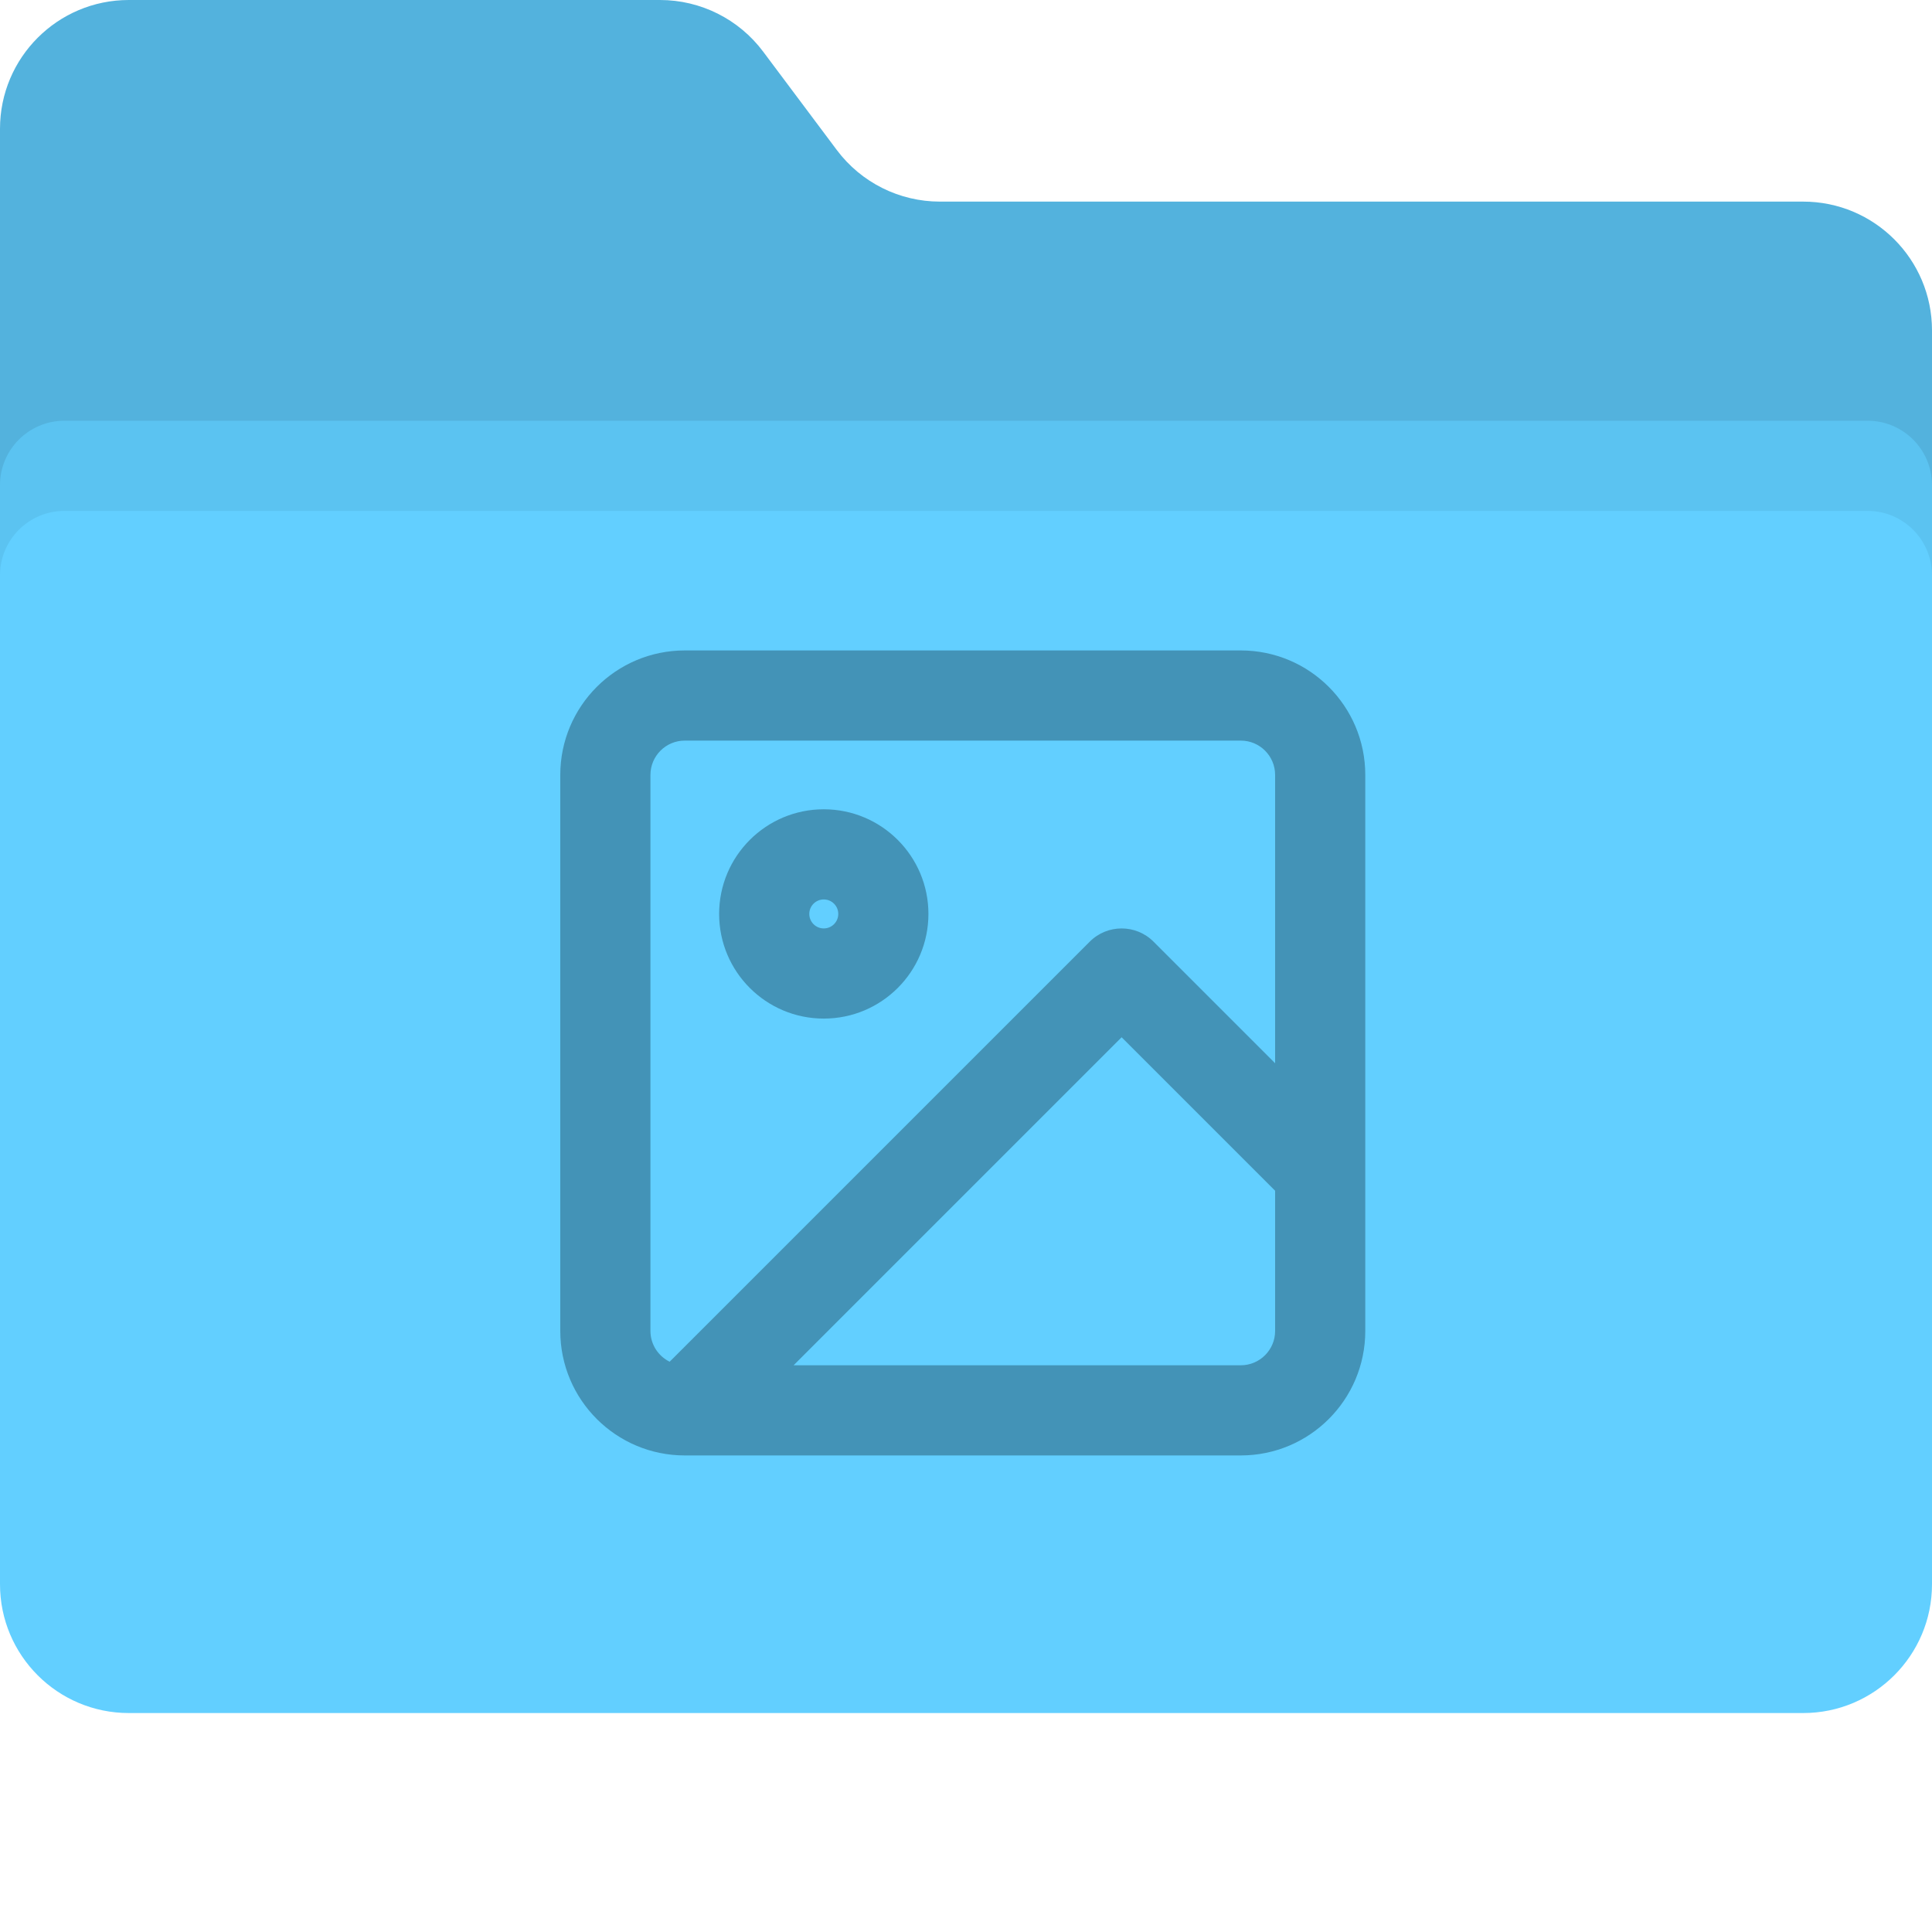
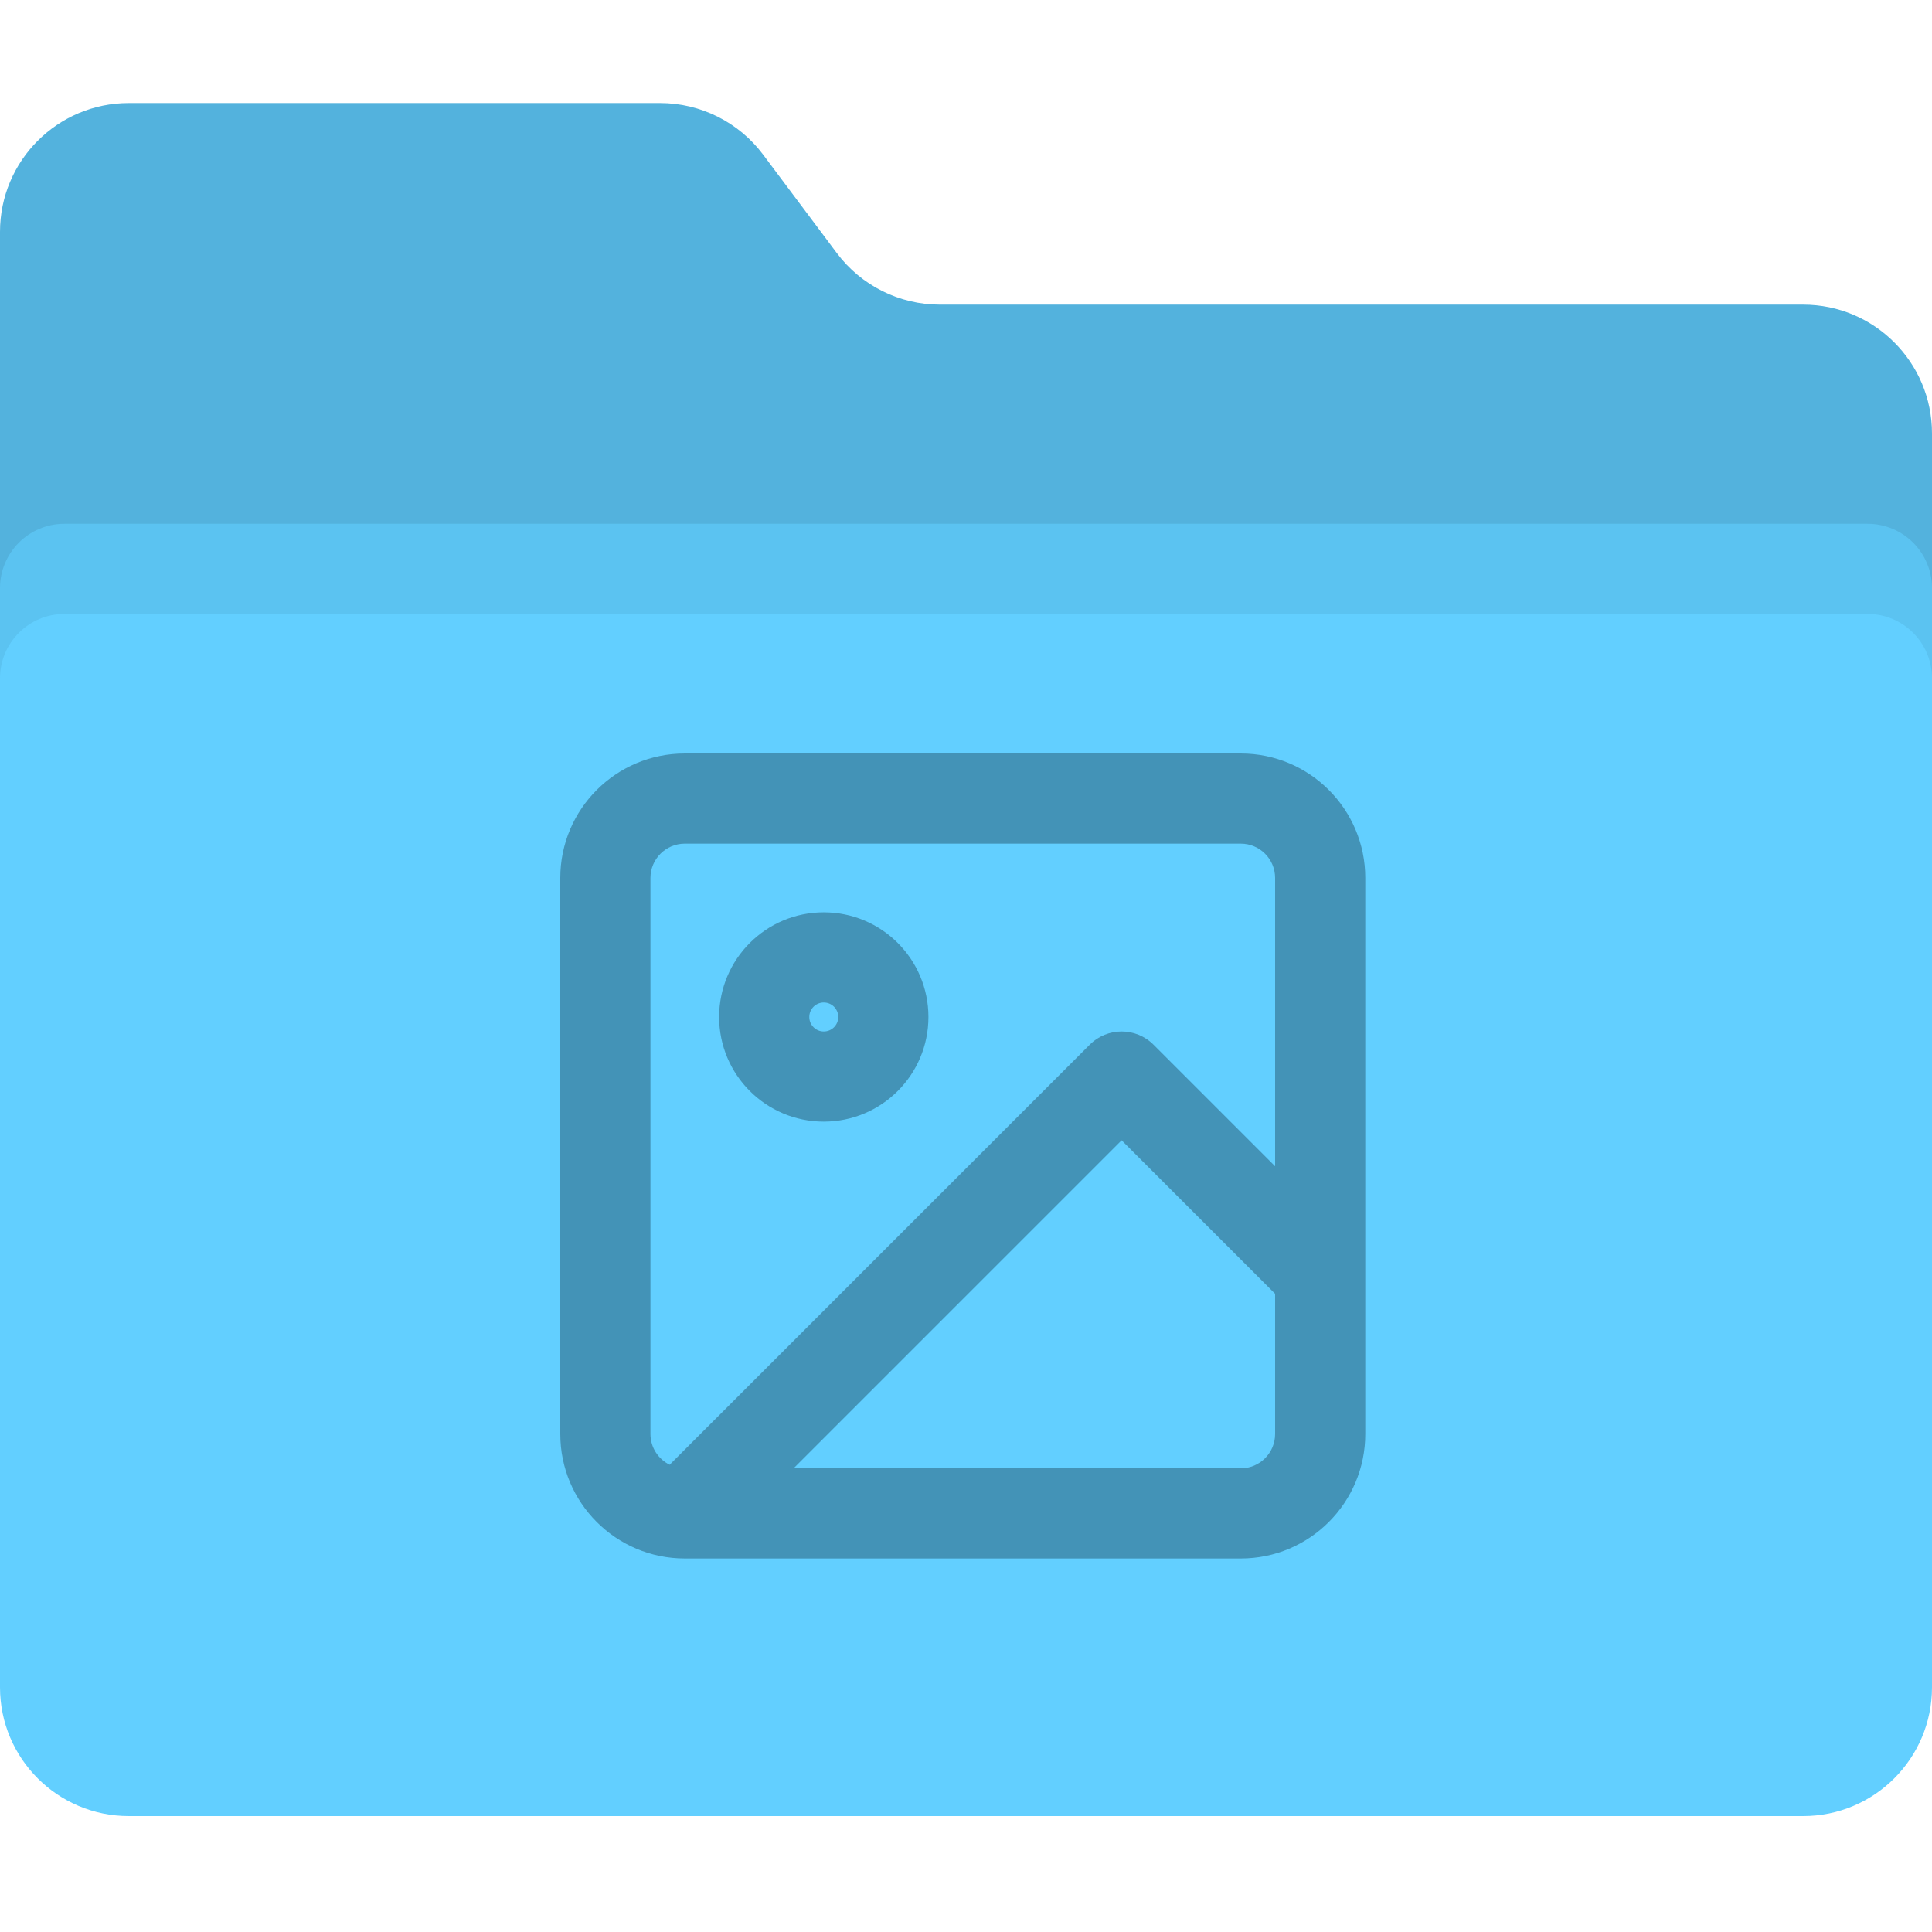
<svg xmlns="http://www.w3.org/2000/svg" width="150" height="150" viewBox="0 0 150 150" fill="none">
-   <path d="M0 10C0 4.477 4.477 0 10 0H51.245C54.395 0 57.362 1.485 59.25 4.007L64.969 11.646C66.857 14.168 69.823 15.653 72.974 15.653H140C145.523 15.653 150 20.13 150 25.653V53.667H0V10Z" fill="#53B2DD" />
-   <path d="M0 37.667C0 34.905 2.239 32.666 5 32.666H145C147.761 32.666 150 34.905 150 37.666V116C150 121.523 145.523 126 140 126H10C4.477 126 0 121.523 0 116V37.667Z" fill="#5BC3F1" />
-   <path d="M0 44.667C0 41.905 2.239 39.667 5 39.667H145C147.761 39.667 150 41.905 150 44.667V123C150 128.523 145.523 133 140 133H10C4.477 133 0 128.523 0 123V44.667Z" fill="#62CFFF" />
-   <path d="M99 92.449L87.083 80.533L61.616 106H96.333C97.806 106 99 104.806 99 103.333V92.449ZM65.083 70.958C65.083 70.337 64.579 69.833 63.958 69.833C63.337 69.833 62.833 70.337 62.833 70.958C62.833 71.579 63.337 72.083 63.958 72.083C64.579 72.083 65.083 71.579 65.083 70.958ZM99 60.167C99 58.694 97.806 57.5 96.333 57.5H53.167C51.694 57.5 50.5 58.694 50.5 60.167V103.333C50.5 104.384 51.109 105.289 51.992 105.724L84.608 73.109C85.975 71.742 88.192 71.742 89.559 73.109L99 82.55V60.167ZM72.083 70.958C72.083 75.445 68.445 79.083 63.958 79.083C59.471 79.083 55.833 75.445 55.833 70.958C55.833 66.471 59.471 62.833 63.958 62.833C68.445 62.833 72.083 66.471 72.083 70.958ZM106 103.333C106 108.672 101.672 113 96.333 113H53.167C47.828 113 43.5 108.672 43.5 103.333V60.167C43.5 54.828 47.828 50.5 53.167 50.5H96.333C101.672 50.5 106 54.828 106 60.167V103.333Z" fill="#4393B7" />
+   <path d="M0 18C0 12.477 4.477 8 10 8H51.245C54.395 8 57.362 9.485 59.25 12.007L64.969 19.646C66.857 22.168 69.823 23.653 72.974 23.653H140C145.523 23.653 150 28.13 150 33.653V61.667H0V18Z" fill="#53B2DD" />
+   <path d="M0 45.667C0 42.905 2.239 40.666 5 40.666H145C147.761 40.666 150 42.905 150 45.666V124C150 129.523 145.523 134 140 134H10C4.477 134 0 129.523 0 124V45.667Z" fill="#5BC3F1" />
+   <path d="M0 52.667C0 49.905 2.239 47.666 5 47.666H145C147.761 47.666 150 49.905 150 52.667V131C150 136.523 145.523 141 140 141H10C4.477 141 0 136.523 0 131V52.667Z" fill="#62CFFF" />
+   <path d="M99 100.449L87.083 88.533L61.616 114H96.333C97.806 114 99 112.806 99 111.333V100.449ZM65.083 78.958C65.083 78.337 64.579 77.833 63.958 77.833C63.337 77.833 62.833 78.337 62.833 78.958C62.833 79.579 63.337 80.083 63.958 80.083C64.579 80.083 65.083 79.579 65.083 78.958ZM99 68.167C99 66.694 97.806 65.5 96.333 65.5H53.167C51.694 65.5 50.5 66.694 50.5 68.167V111.333C50.5 112.384 51.109 113.289 51.992 113.724L84.608 81.109C85.975 79.742 88.192 79.742 89.559 81.109L99 90.55V68.167ZM72.083 78.958C72.083 83.445 68.445 87.083 63.958 87.083C59.471 87.083 55.833 83.445 55.833 78.958C55.833 74.471 59.471 70.833 63.958 70.833C68.445 70.833 72.083 74.471 72.083 78.958ZM106 111.333C106 116.672 101.672 121 96.333 121H53.167C47.828 121 43.5 116.672 43.5 111.333V68.167C43.5 62.828 47.828 58.5 53.167 58.5H96.333C101.672 58.5 106 62.828 106 68.167V111.333Z" fill="#4393B7" />
</svg>
